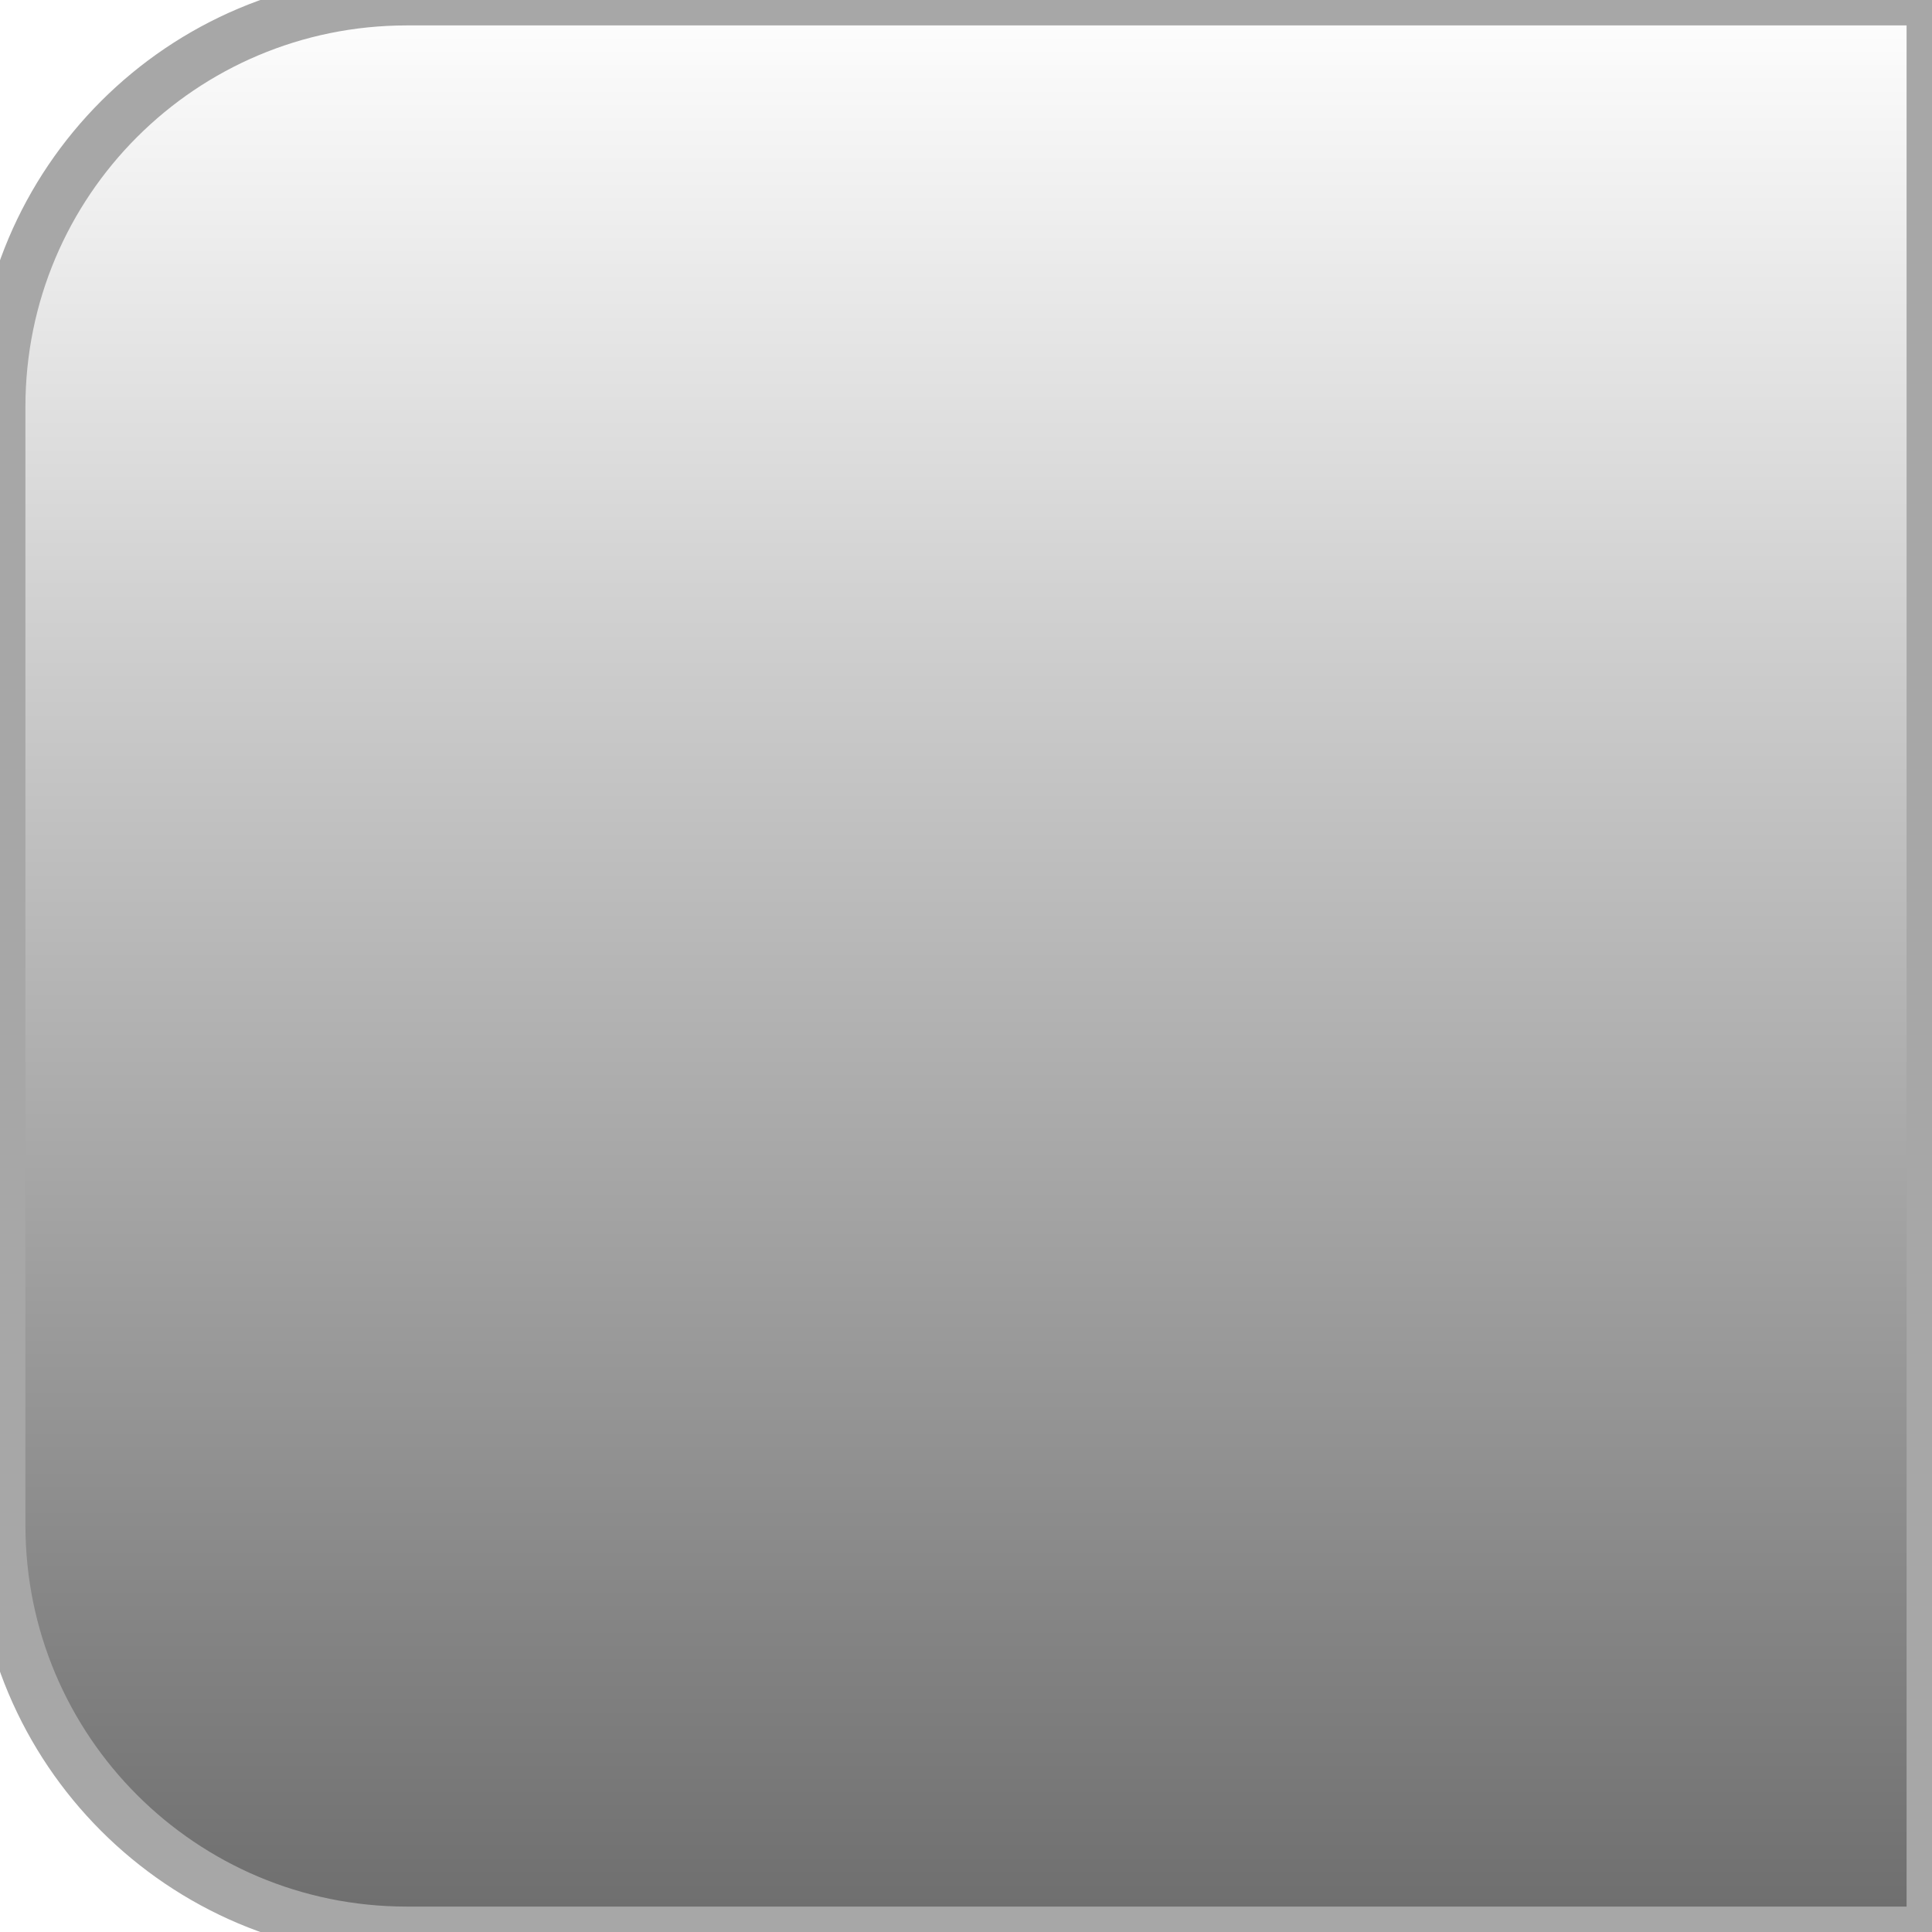
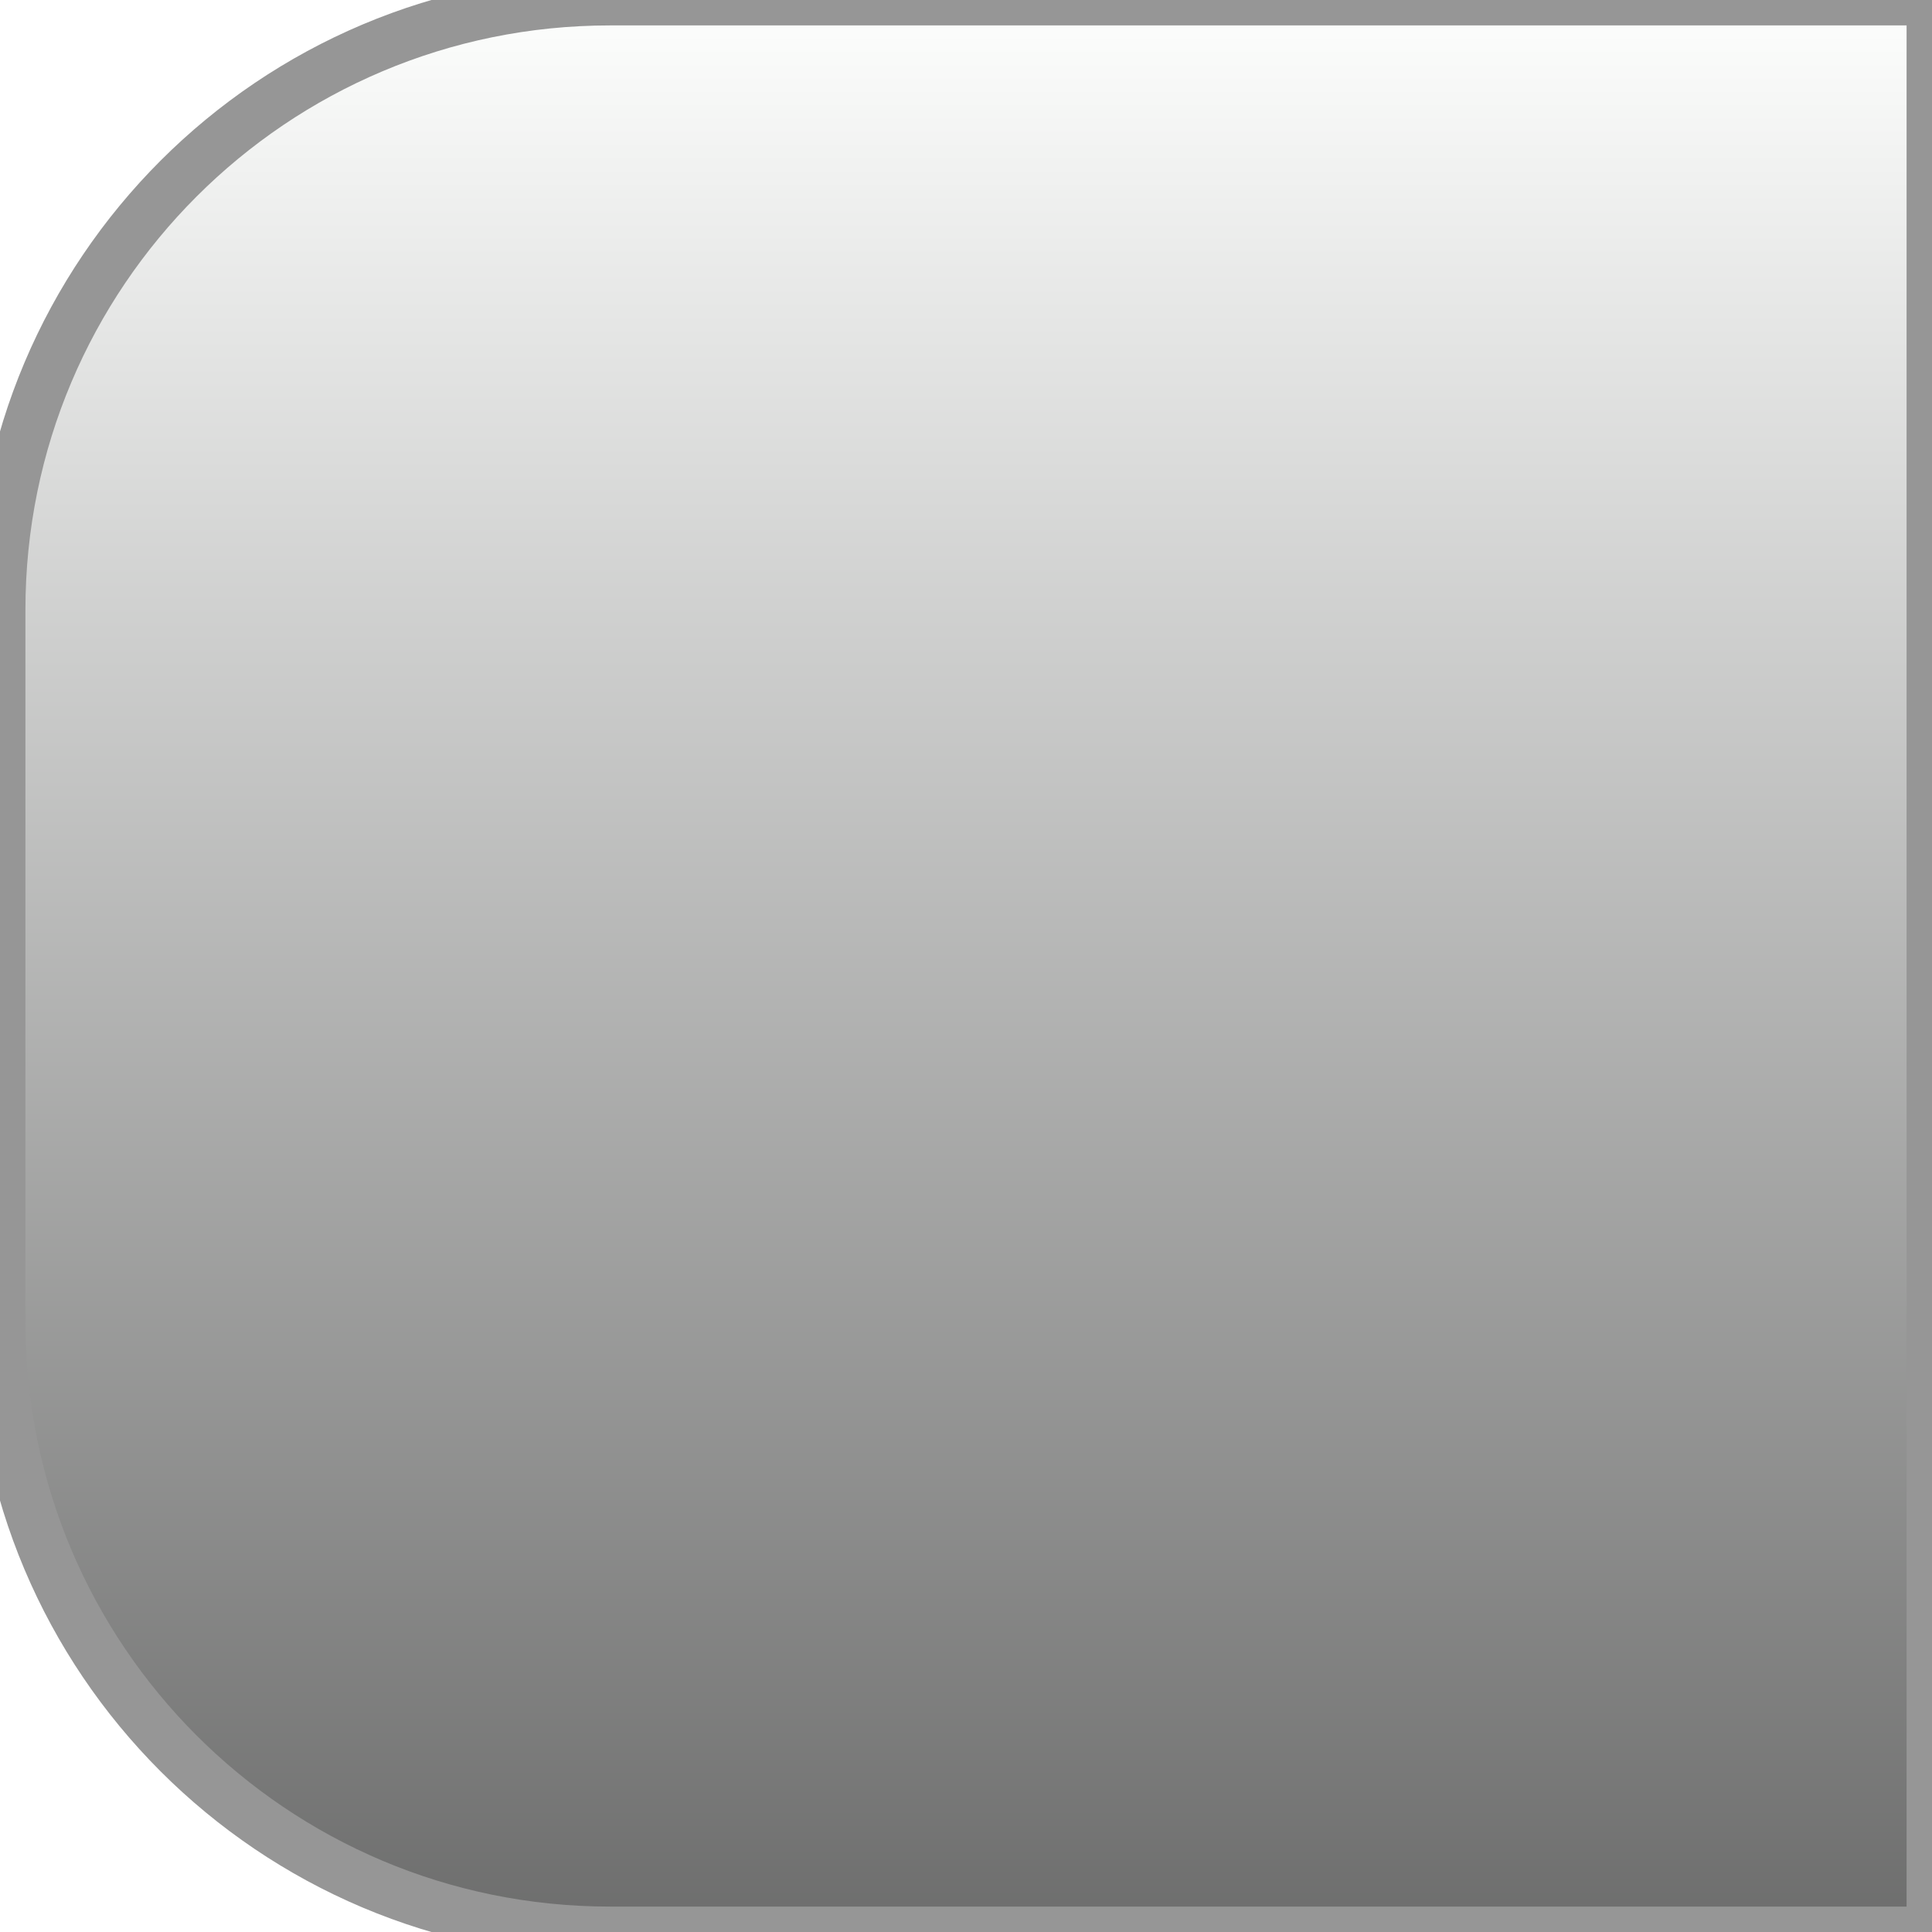
<svg xmlns="http://www.w3.org/2000/svg" width="38px" height="38px" version="1.1">
  <description>Created with Sketch (http://www.bohemiancoding.com/sketch)</description>
  <defs>
    <linearGradient x1="50%" y1="0%" x2="50%" y2="173.921%" id="linearGradient-1">
-       <stop stop-color="rgb(255,255,255)" offset="0%" />
+       <stop stop-color="rgb(254,255,254)" offset="0%" />
      <stop stop-color="rgb(0,0,0)" offset="100%" />
    </linearGradient>
  </defs>
-   <g id="Page 1" fill="rgb(223,223,223)" fill-rule="evenodd">
-     <path d="M8.001,0 C3.582,0 0,3.575 0,8.001 L0,29.999 C0,34.418 3.575,38 8.001,38 L38,38 L38,0 L8.001,0 Z M8.001,0" id="Rectangle 1" stroke="rgb(167,167,167)" stroke-width="1" fill="url(#linearGradient-1)" />
+   <g id="Page 1" fill="rgb(215,215,215)" fill-rule="evenodd">
+     <path d="M11.997,0 C5.371,0 0,5.364 0,11.997 L0,26.003 C0,32.629 5.364,38 11.997,38 L38,38 L38,0 L11.997,0 Z M11.997,0" id="Rectangle 2" stroke="rgb(150,150,150)" stroke-width="1" fill="url(#linearGradient-1)" />
  </g>
</svg>
